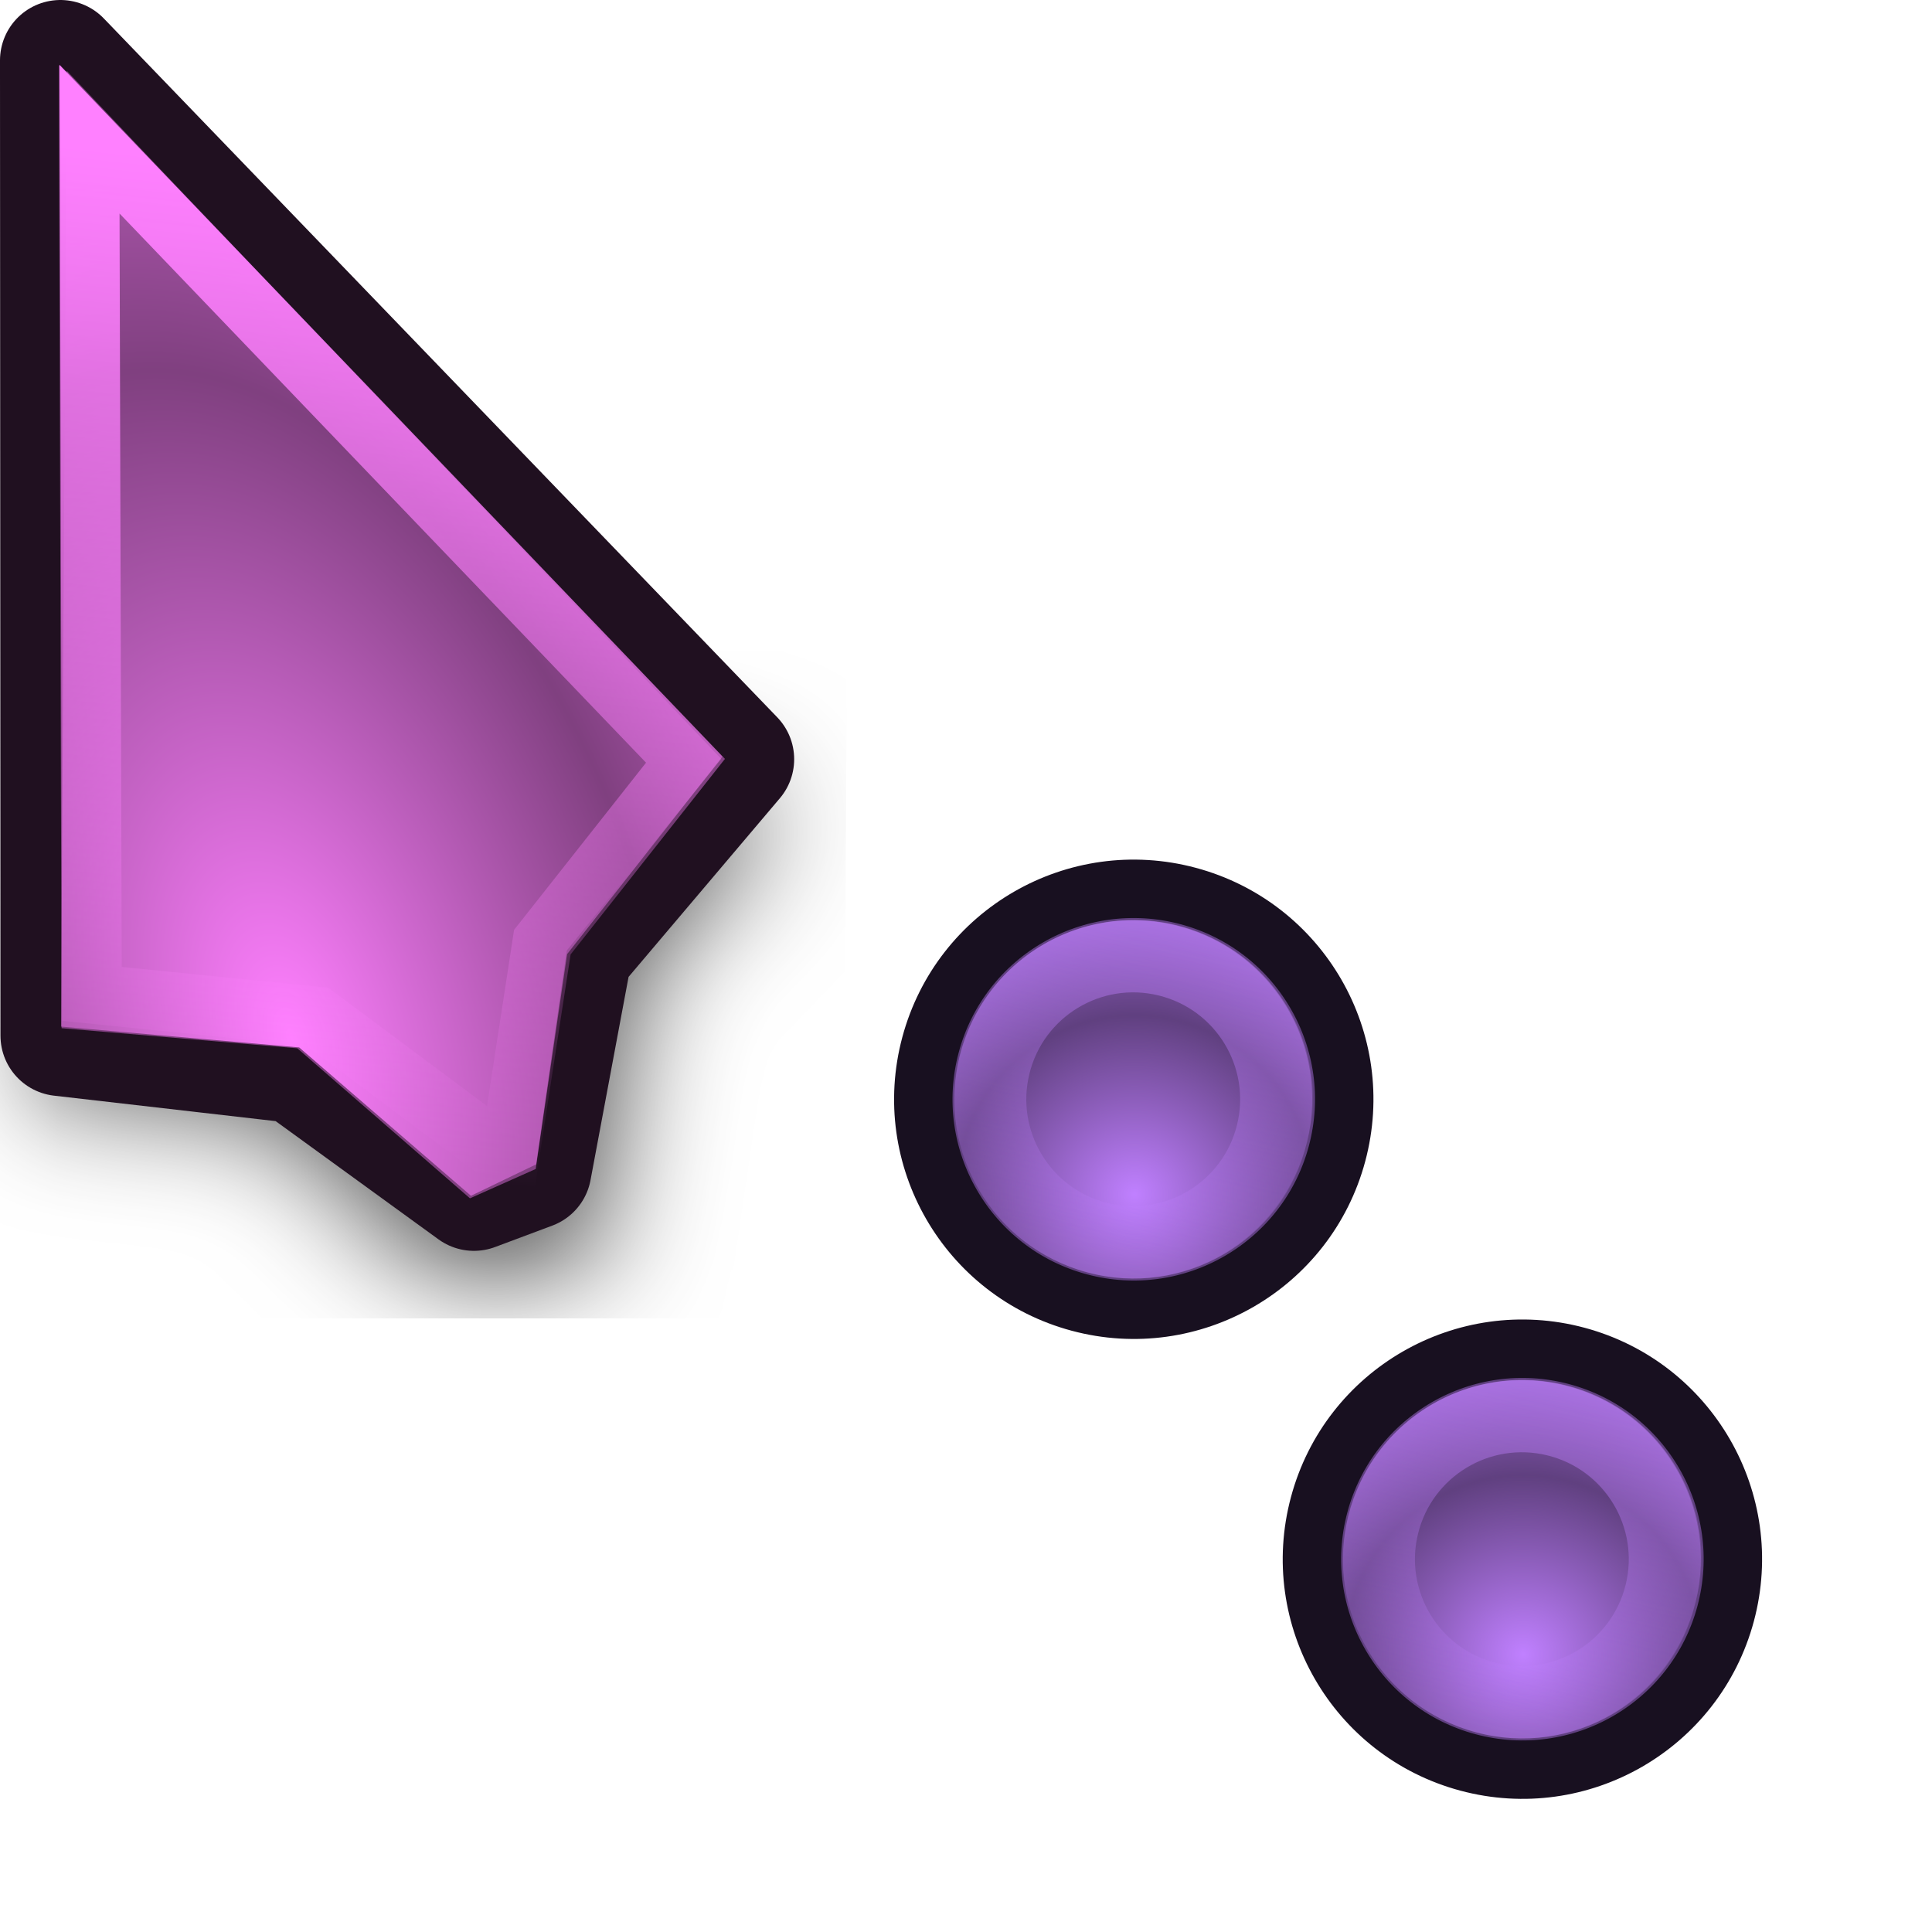
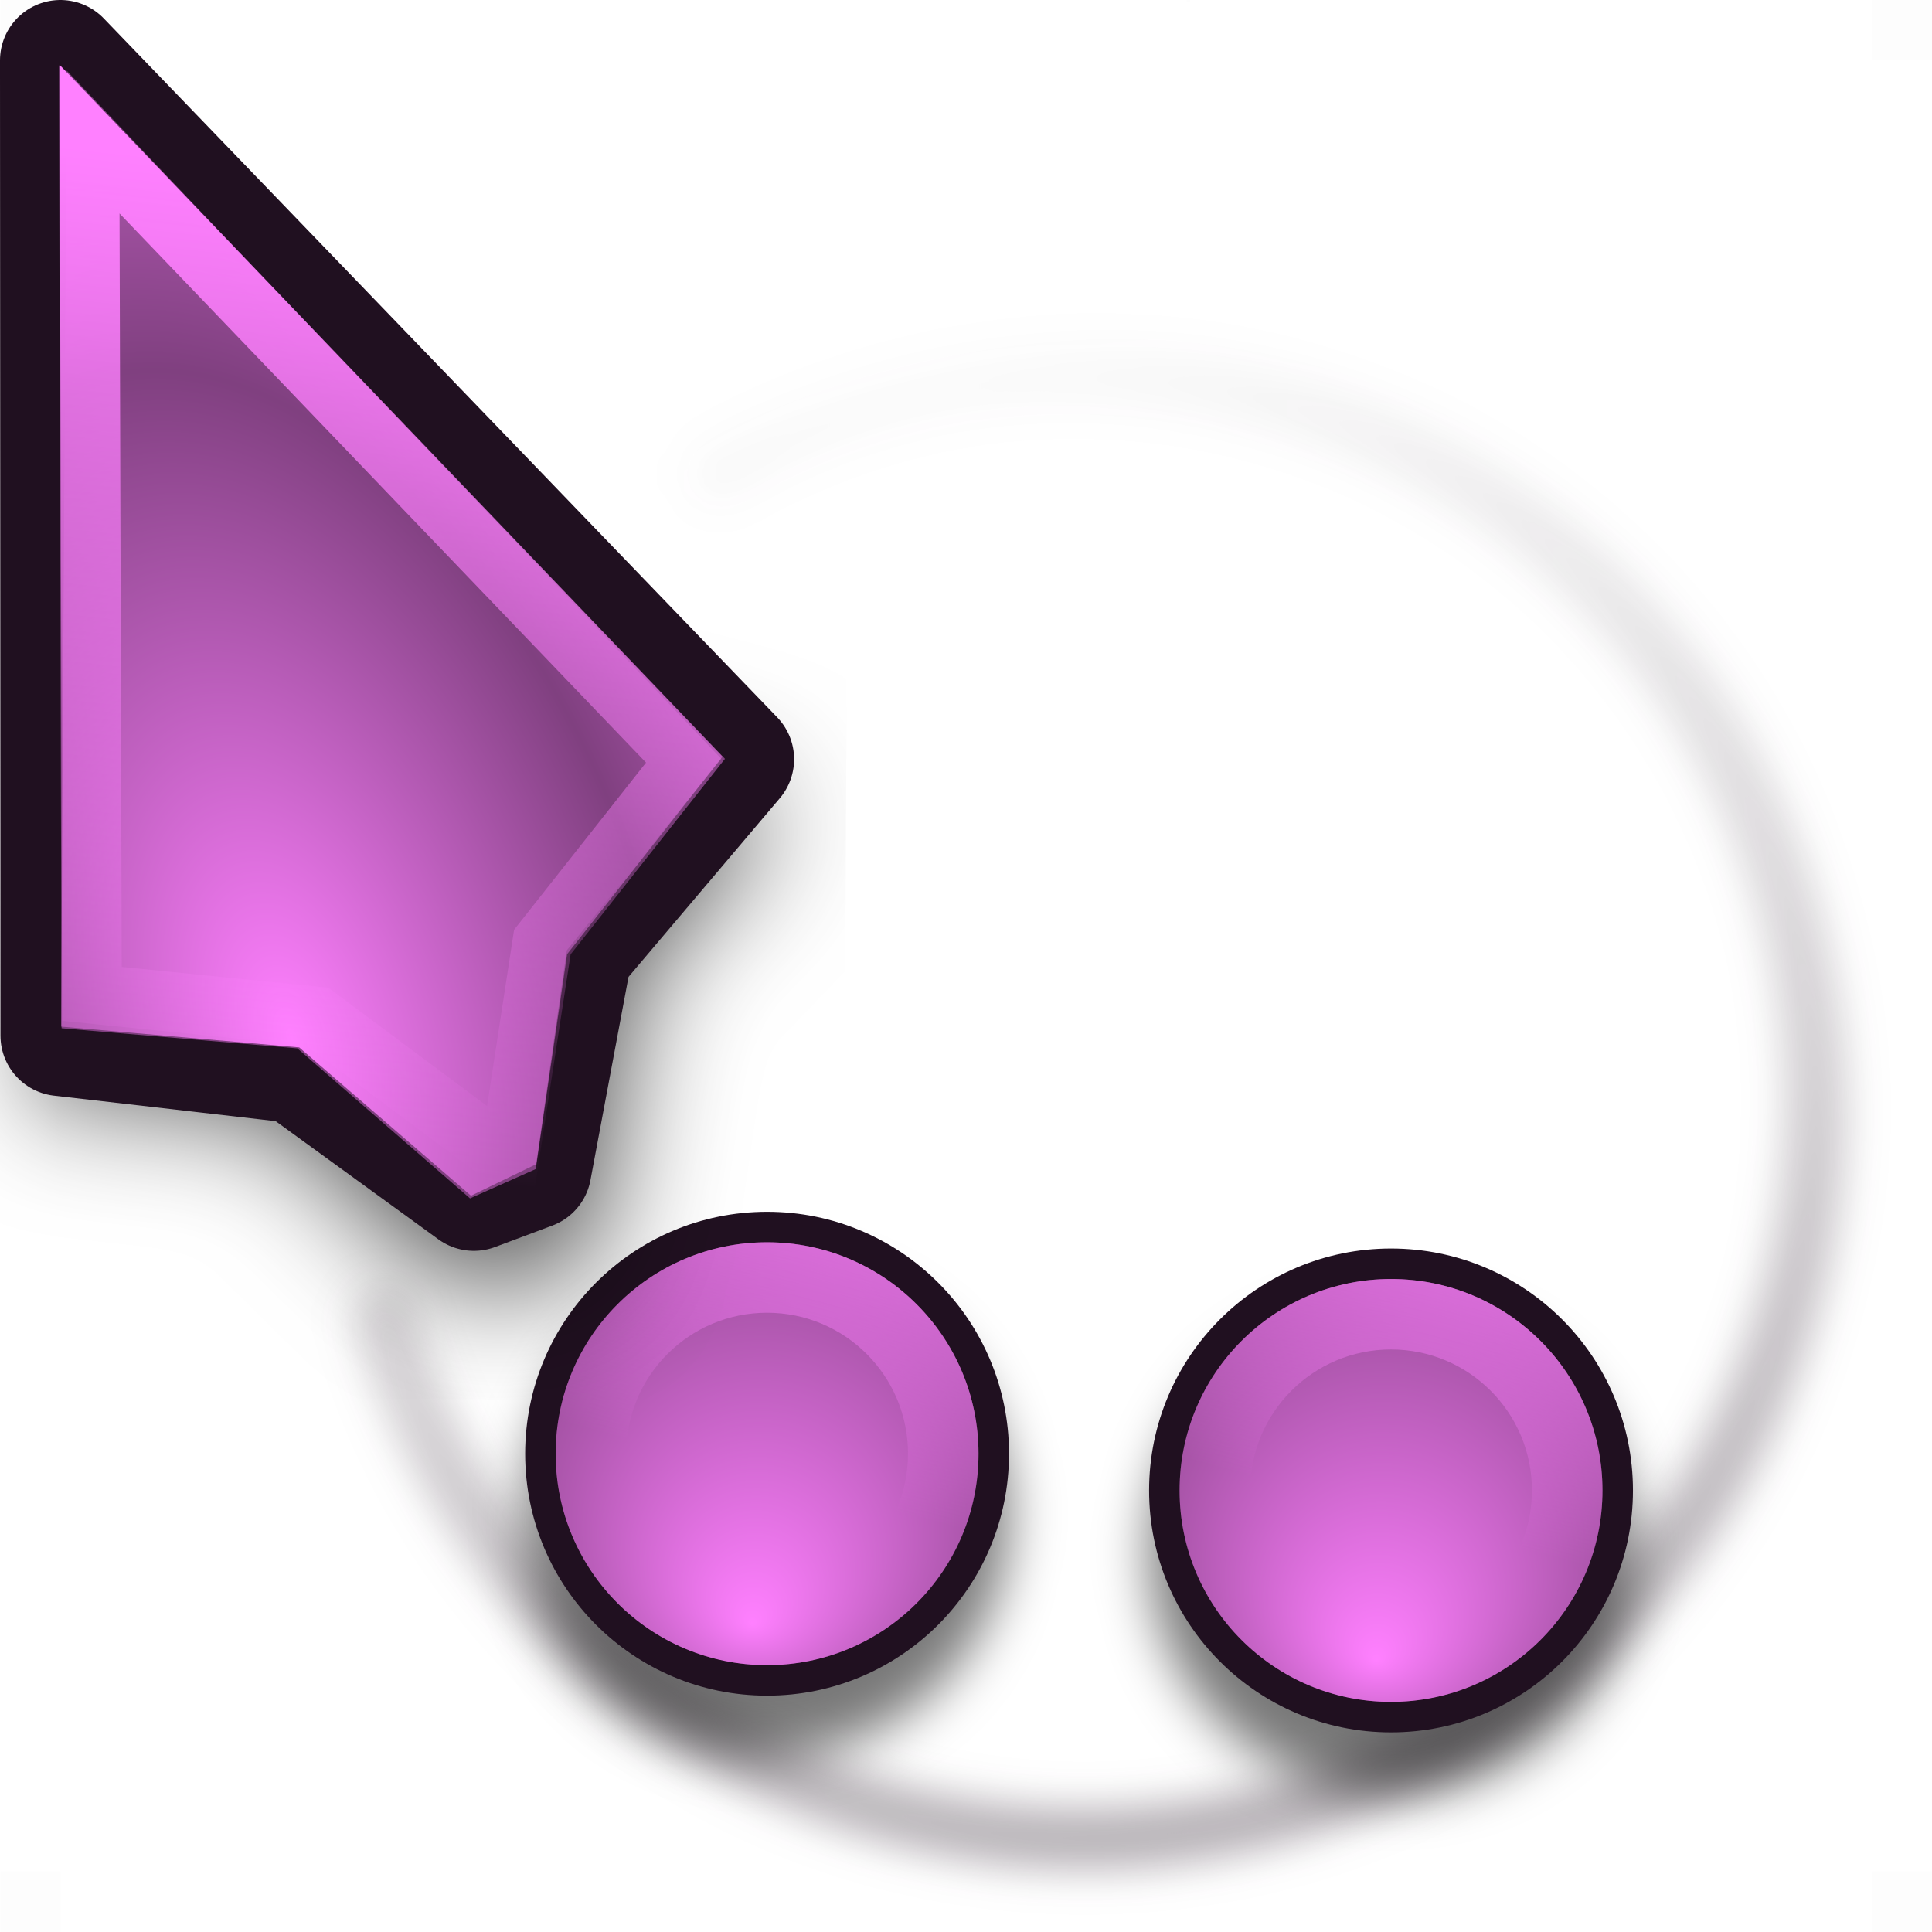
- <svg xmlns="http://www.w3.org/2000/svg" xmlns:xlink="http://www.w3.org/1999/xlink" width="32" height="32" id="svg10643" version="1.0">
-   <defs id="defs10645">
-     <linearGradient id="linearGradient3312">
-       <stop style="stop-color:#c080ff;stop-opacity:1;" offset="0" id="stop3314" />
-       <stop style="stop-color:#c080ff;stop-opacity:0;" offset="1" id="stop3316" />
+ <svg xmlns="http://www.w3.org/2000/svg" xmlns:xlink="http://www.w3.org/1999/xlink" width="32" height="32" version="1.0" xml:space="preserve" id="svg26">
+   <defs id="defs15">
+     <linearGradient id="linearGradient2">
+       <stop style="stop-color:#201020;stop-opacity:1;" offset="0" id="stop15" />
+       <stop style="stop-color:#201020;stop-opacity:0;" offset="1" id="stop16" />
    </linearGradient>
-     <linearGradient id="linearGradient10711">
-       <stop style="stop-color:#ff80ff;stop-opacity:1;" offset="0" id="stop10713" />
-       <stop style="stop-color:#ff80ff;stop-opacity:0;" offset="1" id="stop10715" />
+     <radialGradient id="radialGradient3253" cx="8.813" cy="14.236" r="5.324" gradientTransform="matrix(1.1298,-0.34673,0.62674,2.0421,-9.0262,-8.8442)" gradientUnits="userSpaceOnUse" spreadMethod="reflect">
+       <stop style="stop-color:#ff80ff" offset="0" id="stop1" />
+       <stop style="stop-color:#ff80ff;stop-opacity:0" offset="1" id="stop2" />
+     </radialGradient>
+     <linearGradient id="linearGradient3240" x1="9.449" x2="7.678" y1="2.762" y2="19.014" gradientUnits="userSpaceOnUse">
+       <stop style="stop-color:#ff80ff" offset="0" id="stop3" />
+       <stop style="stop-color:#ff80ff;stop-opacity:0" offset="1" id="stop4" />
    </linearGradient>
-     <radialGradient r="5.324" fy="14.236" fx="8.813" cy="14.236" cx="8.813" spreadMethod="reflect" gradientTransform="matrix(1.129761,-0.3467295,0.6267361,2.042117,-9.02624,-8.844168)" gradientUnits="userSpaceOnUse" id="radialGradient3253" xlink:href="#linearGradient10711" />
-     <linearGradient gradientUnits="userSpaceOnUse" y2="19.014" x2="7.678" y1="2.762" x1="9.449" id="linearGradient3240" xlink:href="#linearGradient3233" />
-     <clipPath id="clipPath3496" clipPathUnits="userSpaceOnUse">
-       <rect ry="1.172" y="1.232" x="5.31" height="22.634" width="13.278" id="rect3498" style="opacity:0.626;fill:none;fill-opacity:1;fill-rule:nonzero;stroke:#000000;stroke-width:0.196;stroke-linecap:round;stroke-linejoin:miter;stroke-miterlimit:4;stroke-dasharray:none;stroke-opacity:1" />
+     <clipPath id="clipPath3496">
+       <rect x="5.31" y="1.232" width="13.278" height="22.634" ry="1.172" style="fill:none;opacity:.626;stroke-linecap:round;stroke-width:.196;stroke:#000" id="rect4" />
    </clipPath>
-     <filter id="filter3484" height="1.237" y="-0.118" width="1.401" x="-0.2">
-       <feGaussianBlur id="feGaussianBlur3486" stdDeviation="0.972" />
+     <filter id="filter3484" x="-0.311" y="-0.367" width="1.619" height="1.71">
+       <feGaussianBlur stdDeviation="0.972" id="feGaussianBlur4" />
    </filter>
-     <linearGradient id="linearGradient2730">
-       <stop style="stop-color:#c080ff;stop-opacity:1;" offset="0" id="stop2732" />
-       <stop style="stop-color:#c080ff;stop-opacity:0;" offset="1" id="stop2734" />
+     <linearGradient id="linearGradient1">
+       <stop style="stop-color:#8cff00" offset="0" id="stop5" />
+       <stop style="stop-color:#8cff00;stop-opacity:0" offset="1" id="stop6" />
    </linearGradient>
-     <linearGradient id="linearGradient3233">
-       <stop id="stop3235" offset="0" style="stop-color:#ff80ff;stop-opacity:1;" />
-       <stop id="stop3237" offset="1" style="stop-color:#ff80ff;stop-opacity:0;" />
+     <filter id="filter47" x="-.123" y="-.123" width="1.247" height="1.247" style="color-interpolation-filters:sRGB">
+       <feGaussianBlur stdDeviation="1.314" id="feGaussianBlur6" />
+     </filter>
+     <radialGradient id="radialGradient10" cx="4.257" cy="4.789" r="12.766" fx="13.549" fy="4.912" gradientTransform="matrix(1.4326,0,0,1.9038,-6.099,-4.475)" gradientUnits="userSpaceOnUse" xlink:href="#linearGradient1" />
+     <radialGradient id="radialGradient26" cx=".981" cy="4.923" r="12.766" fx="11.558" fy="6.497" gradientTransform="matrix(.67312 -2.5121 2.2594 .60541 -11.863 32.598)" gradientUnits="userSpaceOnUse" xlink:href="#linearGradient1" />
+     <radialGradient id="radialGradient29" cx=".981" cy="4.923" r="12.766" fx="11.558" fy="6.497" gradientTransform="matrix(.67312 -2.5121 2.2594 .60541 -11.863 32.598)" gradientUnits="userSpaceOnUse">
+       <stop style="stop-color:#008eff" offset="0" id="stop7" />
+       <stop style="stop-color:#008cff;stop-opacity:0" offset="1" id="stop8" />
+     </radialGradient>
+     <radialGradient id="radialGradient30" cx="4.257" cy="4.789" r="12.766" fx="13.549" fy="4.912" gradientTransform="matrix(1.4326,0,0,1.9038,-6.099,-4.475)" gradientUnits="userSpaceOnUse">
+       <stop style="stop-color:#008cff" offset="0" id="stop9" />
+       <stop style="stop-color:#008dff;stop-opacity:0" offset="1" id="stop10" />
+     </radialGradient>
+     <radialGradient id="radialGradient40" cx=".981" cy="4.923" r="12.766" fx="11.558" fy="6.497" gradientTransform="matrix(.67312 -2.5121 2.2594 .60541 -11.863 32.598)" gradientUnits="userSpaceOnUse">
+       <stop style="stop-color:#ff008c" offset="0" id="stop11" />
+       <stop style="stop-color:#ff008c;stop-opacity:0" offset="1" id="stop12" />
+     </radialGradient>
+     <radialGradient id="radialGradient41" cx="4.257" cy="4.789" r="12.766" fx="13.549" fy="4.912" gradientTransform="matrix(1.4326,0,0,1.9038,-6.099,-4.475)" gradientUnits="userSpaceOnUse">
+       <stop style="stop-color:#ff008c" offset="0" id="stop13" />
+       <stop style="stop-color:#ff008c;stop-opacity:0" offset="1" id="stop14" />
+     </radialGradient>
+     <filter id="filter5" x="-0.071" y="-0.071" width="1.143" height="1.143" style="color-interpolation-filters:sRGB">
+       <feGaussianBlur stdDeviation="0.761" id="feGaussianBlur14" />
+     </filter>
+     <filter id="filter6" x="-0.126" y="-0.126" width="1.251" height="1.251" style="color-interpolation-filters:sRGB">
+       <feGaussianBlur stdDeviation="0.577" id="feGaussianBlur15" />
+     </filter>
+     <radialGradient id="radialGradient10-6" cx="4.257" cy="4.789" r="12.766" fx="13.549" fy="4.912" gradientTransform="matrix(1.4326 0 0 1.9038 -6.099 -4.475)" gradientUnits="userSpaceOnUse" xlink:href="#linearGradient1" />
+     <radialGradient id="radialGradient26-2" cx=".981" cy="4.923" r="12.766" fx="11.558" fy="6.497" gradientTransform="matrix(.67312 -2.5121 2.2594 .60541 -11.863 32.598)" gradientUnits="userSpaceOnUse" xlink:href="#linearGradient1" />
+     <radialGradient id="radialGradient29-9" cx=".981" cy="4.923" r="12.766" fx="11.558" fy="6.497" gradientTransform="matrix(.67312 -2.5121 2.2594 .60541 -11.863 32.598)" gradientUnits="userSpaceOnUse">
+       <stop style="stop-color:#008eff" offset="0" id="stop3-1" />
+       <stop style="stop-color:#008cff;stop-opacity:0" offset="1" id="stop4-2" />
+     </radialGradient>
+     <radialGradient id="radialGradient30-7" cx="4.257" cy="4.789" r="12.766" fx="13.549" fy="4.912" gradientTransform="matrix(1.4326 0 0 1.9038 -6.099 -4.475)" gradientUnits="userSpaceOnUse">
+       <stop style="stop-color:#008cff" offset="0" id="stop5-0" />
+       <stop style="stop-color:#008dff;stop-opacity:0" offset="1" id="stop6-9" />
+     </radialGradient>
+     <radialGradient id="radialGradient40-3" cx=".981" cy="4.923" r="12.766" fx="11.558" fy="6.497" gradientTransform="matrix(.67312 -2.5121 2.2594 .60541 -11.863 32.598)" gradientUnits="userSpaceOnUse">
+       <stop style="stop-color:#ff008c" offset="0" id="stop7-6" />
+       <stop style="stop-color:#ff008c;stop-opacity:0" offset="1" id="stop8-0" />
+     </radialGradient>
+     <radialGradient id="radialGradient41-6" cx="4.257" cy="4.789" r="12.766" fx="13.549" fy="4.912" gradientTransform="matrix(1.4326 0 0 1.9038 -6.099 -4.475)" gradientUnits="userSpaceOnUse">
+       <stop style="stop-color:#ff008c" offset="0" id="stop9-2" />
+       <stop style="stop-color:#ff008c;stop-opacity:0" offset="1" id="stop10-6" />
+     </radialGradient>
+     <filter id="filter5-1" x="-0.071" y="-0.071" width="1.143" height="1.143" style="color-interpolation-filters:sRGB">
+       <feGaussianBlur stdDeviation="0.761" id="feGaussianBlur10" />
+     </filter>
+     <filter id="filter6-8" x="-0.126" y="-0.126" width="1.251" height="1.251" style="color-interpolation-filters:sRGB">
+       <feGaussianBlur stdDeviation="0.577" id="feGaussianBlur11" />
+     </filter>
+     <linearGradient id="linearGradient3332">
+       <stop style="stop-color:#ff80ff;stop-opacity:1;" offset="0" id="stop3335" />
+       <stop style="stop-color:#ff80ff;stop-opacity:0;" offset="1" id="stop3337" />
    </linearGradient>
-     <radialGradient xlink:href="#linearGradient3312" id="radialGradient3928" gradientUnits="userSpaceOnUse" gradientTransform="matrix(0.9636186,-0.2680574,0.2680018,0.9634184,-4.705897,3.602941)" spreadMethod="reflect" cx="10.844" cy="19.646" fx="10.844" fy="19.646" r="1.156" />
-     <linearGradient xlink:href="#linearGradient2730" id="linearGradient3930" gradientUnits="userSpaceOnUse" x1="11.283" y1="17.432" x2="11.341" y2="21.23" />
-     <radialGradient xlink:href="#linearGradient3312" id="radialGradient3932" gradientUnits="userSpaceOnUse" gradientTransform="matrix(0.9636186,-0.2680574,0.2680018,0.9634184,-4.705897,3.602941)" spreadMethod="reflect" cx="10.844" cy="19.646" fx="10.844" fy="19.646" r="1.156" />
-     <linearGradient xlink:href="#linearGradient2730" id="linearGradient3934" gradientUnits="userSpaceOnUse" x1="11.283" y1="17.432" x2="11.341" y2="21.23" />
+     <linearGradient xlink:href="#linearGradient3332" id="linearGradient3354" gradientUnits="userSpaceOnUse" gradientTransform="translate(0,2)" x1="16.911" y1="1.307" x2="4.024" y2="18.59" />
+     <radialGradient xlink:href="#linearGradient3332" id="radialGradient34" cx="16" cy="26" fx="15.861" fy="27.61" r="3" gradientUnits="userSpaceOnUse" gradientTransform="matrix(1.752722,0,0,1.752722,-12.04355,-19.57078)" />
+     <linearGradient xlink:href="#linearGradient3332" id="linearGradient36" x1="19" y1="21.434" x2="17.574" y2="26.755" gradientUnits="userSpaceOnUse" gradientTransform="matrix(1.167235,0,0,1.167235,-2.675756,-4.348103)" />
+     <filter style="color-interpolation-filters:sRGB" id="filter36" x="-0.128" y="-0.128" width="1.257" height="1.257">
+       <feGaussianBlur stdDeviation="0.429" id="feGaussianBlur36" />
+     </filter>
+     <radialGradient xlink:href="#linearGradient3332" id="radialGradient13" gradientUnits="userSpaceOnUse" gradientTransform="matrix(1.752722,0,0,1.752722,-12.04355,-19.57078)" cx="16" cy="26" fx="15.861" fy="27.61" r="3" />
+     <linearGradient xlink:href="#linearGradient3332" id="linearGradient13" gradientUnits="userSpaceOnUse" gradientTransform="matrix(1.167235,0,0,1.167235,-2.675756,-4.348103)" x1="19" y1="21.434" x2="17.574" y2="26.755" />
+     <linearGradient xlink:href="#linearGradient2" id="linearGradient16" x1="32.178" y1="46.493" x2="20.58" y2="3.206" gradientUnits="userSpaceOnUse" />
+     <filter style="color-interpolation-filters:sRGB" id="filter1" x="-0.055" y="-0.054" width="1.11" height="1.107">
+       <feGaussianBlur stdDeviation="0.333" id="feGaussianBlur1" />
+     </filter>
  </defs>
-   <g id="layer1">
-     <g id="g2789" transform="translate(-5.023087,0)">
-       <path style="opacity:0.726;fill:#000000;fill-opacity:1;fill-rule:evenodd;stroke:#000000;stroke-width:1;stroke-linecap:butt;stroke-linejoin:miter;stroke-miterlimit:4;stroke-dasharray:none;stroke-opacity:1;filter:url(#filter3484)" d="M 10.337,13.201 L 6,18.477 L 9.914,18.883 L 12.631,21.53 L 14.095,21.365 L 14.736,16.84 L 16.648,14.827 L 10.337,13.201 z " id="path3500" transform="matrix(1.055116,5.3989101e-3,-5.3989101e-3,1.055116,-0.4968868,-2.074123)" clip-path="url(#clipPath3496)" />
-       <path id="path3502" d="M 6.023,1 L 6.031,17.154 L 9.964,17.606 L 12.873,19.718 L 13.821,19.363 L 14.5,15.736 L 17.177,12.575 L 6.023,1 z " style="fill:#201020;fill-rule:evenodd;stroke:#201020;stroke-width:2;stroke-linecap:butt;stroke-linejoin:round;stroke-miterlimit:4;stroke-dasharray:none;stroke-opacity:1" />
-       <path style="fill:#804080;fill-rule:evenodd;stroke:none;stroke-width:1;stroke-linecap:butt;stroke-linejoin:round;stroke-miterlimit:4;stroke-dasharray:none;stroke-opacity:1" d="M 5.999,1.079 L 6.043,17.03 L 9.947,17.363 L 12.807,19.848 L 13.896,19.362 L 14.416,15.804 L 16.989,12.531 L 5.999,1.079 z " id="path3504" />
-       <path id="path3506" d="M 6.128,1.172 L 6.034,17.004 L 9.979,17.349 L 12.824,19.806 L 13.904,19.285 L 14.411,15.743 L 16.969,12.569 L 6.128,1.172 z " style="fill:url(#radialGradient3253);fill-opacity:1;fill-rule:evenodd;stroke:none;stroke-width:1;stroke-linecap:butt;stroke-linejoin:round;stroke-miterlimit:4;stroke-dasharray:none;stroke-opacity:1" />
-       <path id="path2253" d="M 6.506,2.305 L 6.547,16.462 L 10.275,16.837 L 13.453,19.206 L 14.006,15.605 L 16.377,12.601 L 6.506,2.305 z " style="opacity:1;fill:none;fill-rule:evenodd;stroke:url(#linearGradient3240);stroke-width:0.987px;stroke-linecap:butt;stroke-linejoin:miter;stroke-opacity:1" />
+   <path style="opacity:0.565;fill:#000000;fill-opacity:0;fill-rule:evenodd;stroke:url(#linearGradient16);stroke-width:1;stroke-linecap:round;stroke-linejoin:round;stroke-opacity:1;paint-order:fill markers stroke;filter:url(#filter1)" id="path1" d="M 11.892,7.827 A 12.124,12.124 0 0 1 25.875,9.148 12.124,12.124 0 0 1 29.228,22.787 12.124,12.124 0 0 1 17.451,30.44 12.124,12.124 0 0 1 6.35,21.836" />
+   <use transform="matrix(.66123 0 0 .66123 9.8843 9.83)" style="filter:url(#filter47);mix-blend-mode:screen;stroke-width:1.512" xlink:href="#g40" id="use19" />
+   <path d="m 0.006,-0.002 v 1 h 1 v -1 z m 31,0 v 1 h 1 v -1 z M 0.006,30.998 v 1 h 1 v -1 z m 31,0 v 1 h 1 v -1 z" style="fill:#111f00;fill-opacity:0.01;fill-rule:evenodd;stroke-linecap:round;stroke-linejoin:round;paint-order:fill markers stroke" id="path17-7" />
+   <rect style="opacity:0.012;fill:#000000;fill-opacity:0.53;fill-rule:evenodd;stroke-width:1;stroke-linecap:round;stroke-linejoin:round;paint-order:fill markers stroke" id="rect45" width="0.056" height="0.039" x="19.656" y="0" />
+   <g id="gball1" transform="rotate(-53.77562,18.22459,18.40153)">
+     <g id="ball1" transform="rotate(53.77562,16,26)">
+       <rect style="opacity:0.012;fill:#000000;fill-opacity:0.011;fill-rule:evenodd;stroke:none;stroke-width:1;stroke-linecap:round;stroke-linejoin:round;paint-order:fill markers stroke" id="rect42" width="12" height="12" x="10" y="20" />
+       <circle style="mix-blend-mode:normal;fill:#000000;fill-opacity:0.53;fill-rule:evenodd;stroke:none;stroke-width:1;stroke-linecap:round;stroke-linejoin:round;paint-order:fill markers stroke;filter:url(#filter36)" id="circle36" cx="16" cy="27" r="4.007" />
+       <circle style="fill:#201020;fill-opacity:1;fill-rule:evenodd;stroke:none;stroke-width:1;stroke-linecap:round;stroke-linejoin:round;paint-order:fill markers stroke" id="path32" cx="16" cy="26" r="4.007" />
+       <circle style="fill:#804080;fill-opacity:1;fill-rule:evenodd;stroke:none;stroke-width:1;stroke-linecap:round;stroke-linejoin:round;paint-order:fill markers stroke" id="circle2" cx="16" cy="26" r="3.502" />
+       <circle style="fill:url(#radialGradient34);fill-opacity:1;fill-rule:evenodd;stroke:none;stroke-width:1;stroke-linecap:round;stroke-linejoin:round;paint-order:fill markers stroke" id="circle32" cx="16" cy="26" r="3.502" />
+       <path id="circle35" style="fill:url(#linearGradient36);fill-opacity:1;fill-rule:evenodd;stroke:none;stroke-width:1;stroke-linecap:round;stroke-linejoin:round;paint-order:fill markers stroke" d="m 16,22.498 a 3.502,3.502 0 0 0 -3.502,3.502 3.502,3.502 0 0 0 3.502,3.502 3.502,3.502 0 0 0 3.502,-3.502 3.502,3.502 0 0 0 -3.502,-3.502 z m 0,1.167 a 2.334,2.334 0 0 1 2.334,2.334 2.334,2.334 0 0 1 -2.334,2.334 2.334,2.334 0 0 1 -2.334,-2.334 2.334,2.334 0 0 1 2.334,-2.334 z" />
    </g>
-     <g id="g77822">
-       <path style="fill:#604080;fill-opacity:1;fill-rule:nonzero;stroke:#181020;stroke-width:0.321;stroke-linecap:round;stroke-linejoin:round;stroke-miterlimit:4;stroke-dasharray:none;stroke-opacity:1" id="path4051" d="M 12 19.031 A 1.156 1.156 0 1 1  9.688,19.031 A 1.156 1.156 0 1 1  12 19.031 z" transform="matrix(2.911886,0.7812381,-0.7812381,2.911886,8.507039,-38.06284)" />
-       <path transform="matrix(2.480606,0.6655288,-0.6655288,2.480606,10.98164,-28.60031)" d="M 12 19.031 A 1.156 1.156 0 1 1  9.688,19.031 A 1.156 1.156 0 1 1  12 19.031 z" id="path4053" style="fill:url(#radialGradient3928);fill-opacity:1;fill-rule:nonzero;stroke:none;stroke-width:1.292;stroke-linecap:round;stroke-linejoin:round;stroke-miterlimit:4;stroke-dasharray:none;stroke-opacity:1" />
-       <path transform="matrix(1.989011,0.4881749,-0.4881749,1.989011,12.92834,-17.32162)" d="M 12 19.031 A 1.156 1.156 0 1 1  9.688,19.031 A 1.156 1.156 0 1 1  12 19.031 z" id="path3796" style="opacity:0.52;fill:none;fill-opacity:1;fill-rule:nonzero;stroke:url(#linearGradient3930);stroke-width:0.583;stroke-linecap:round;stroke-linejoin:round;stroke-miterlimit:4;stroke-dasharray:none;stroke-opacity:1" />
+     <rect style="opacity:0.565;fill:none;fill-opacity:0;fill-rule:evenodd;stroke:none;stroke-linecap:round;stroke-linejoin:round;paint-order:fill markers stroke" id="rect8" width="32.38" height="32.38" x="2.035" y="2.212" />
+   </g>
+   <g id="gball2" transform="rotate(27.8767,18.22459,18.40153)">
+     <g id="ball2" transform="rotate(-27.8767,16,26)">
+       <rect style="opacity:0.012;fill:#000000;fill-opacity:0.011;fill-rule:evenodd;stroke:none;stroke-width:1;stroke-linecap:round;stroke-linejoin:round;paint-order:fill markers stroke" id="rect9" width="12" height="12" x="10" y="20" />
+       <circle style="mix-blend-mode:normal;fill:#000000;fill-opacity:0.53;fill-rule:evenodd;stroke:none;stroke-width:1;stroke-linecap:round;stroke-linejoin:round;paint-order:fill markers stroke;filter:url(#filter36)" id="circle9" cx="16" cy="27" r="4.007" />
+       <circle style="fill:#201020;fill-opacity:1;fill-rule:evenodd;stroke:none;stroke-width:1;stroke-linecap:round;stroke-linejoin:round;paint-order:fill markers stroke" id="circle10" cx="16" cy="26" r="4.007" />
+       <circle style="fill:#804080;fill-opacity:1;fill-rule:evenodd;stroke:none;stroke-width:1;stroke-linecap:round;stroke-linejoin:round;paint-order:fill markers stroke" id="circle11" cx="16" cy="26" r="3.502" />
+       <circle style="fill:url(#radialGradient13);fill-opacity:1;fill-rule:evenodd;stroke:none;stroke-width:1;stroke-linecap:round;stroke-linejoin:round;paint-order:fill markers stroke" id="circle12" cx="16" cy="26" r="3.502" />
+       <path id="path12" style="fill:url(#linearGradient13);fill-opacity:1;fill-rule:evenodd;stroke:none;stroke-width:1;stroke-linecap:round;stroke-linejoin:round;paint-order:fill markers stroke" d="m 16,22.498 a 3.502,3.502 0 0 0 -3.502,3.502 3.502,3.502 0 0 0 3.502,3.502 3.502,3.502 0 0 0 3.502,-3.502 3.502,3.502 0 0 0 -3.502,-3.502 z m 0,1.167 a 2.334,2.334 0 0 1 2.334,2.334 2.334,2.334 0 0 1 -2.334,2.334 2.334,2.334 0 0 1 -2.334,-2.334 2.334,2.334 0 0 1 2.334,-2.334 z" />
    </g>
-     <use x="0" y="0" xlink:href="#g77822" id="use77827" transform="translate(-6.437026,-7.617393)" width="32" height="32" />
+     <rect style="opacity:0.565;fill:none;fill-opacity:0;fill-rule:evenodd;stroke:none;stroke-linecap:round;stroke-linejoin:round;paint-order:fill markers stroke" id="rect12" width="32.38" height="32.38" x="2.035" y="2.212" />
+   </g>
+   <g transform="translate(-5.0231)" id="g19">
+     <path transform="matrix(1.0551,0.0053989,-0.0053989,1.0551,-0.49689,-2.0741)" d="m 10.337,13.201 -4.337,5.277 3.914,0.406 2.717,2.647 1.464,-0.165 0.641,-4.525 1.911,-2.013 -6.311,-1.627 z" clip-path="url(#clipPath3496)" style="opacity:0.726;fill-rule:evenodd;stroke:#000000;filter:url(#filter3484)" id="path15" />
+     <path d="m 6.023,1 0.008,16.154 3.933,0.452 2.908,2.112 0.948,-0.355 0.679,-3.627 2.677,-3.161 L 6.023,1 Z" style="fill:#201020;fill-rule:evenodd;stroke:#201020;stroke-width:2;stroke-linejoin:round" id="path16" />
+     <path d="m 5.999,1.079 0.044,15.952 3.905,0.333 2.86,2.485 1.089,-0.486 0.519,-3.558 2.573,-3.273 -10.99,-11.452 z" style="fill:#804080;fill-rule:evenodd" id="path17" />
+     <path d="m 6.128,1.172 -0.093,15.832 3.944,0.344 2.845,2.457 1.08,-0.522 0.507,-3.542 2.558,-3.174 -10.841,-11.397 z" style="fill:url(#radialGradient3253);fill-rule:evenodd" id="path18" />
+     <path d="m 6.506,2.305 0.041,14.157 3.729,0.375 3.178,2.368 0.552,-3.601 2.371,-3.004 -9.871,-10.296 z" style="fill:none;stroke:url(#linearGradient3240);stroke-width:0.987px" id="path19" />
  </g>
</svg>
